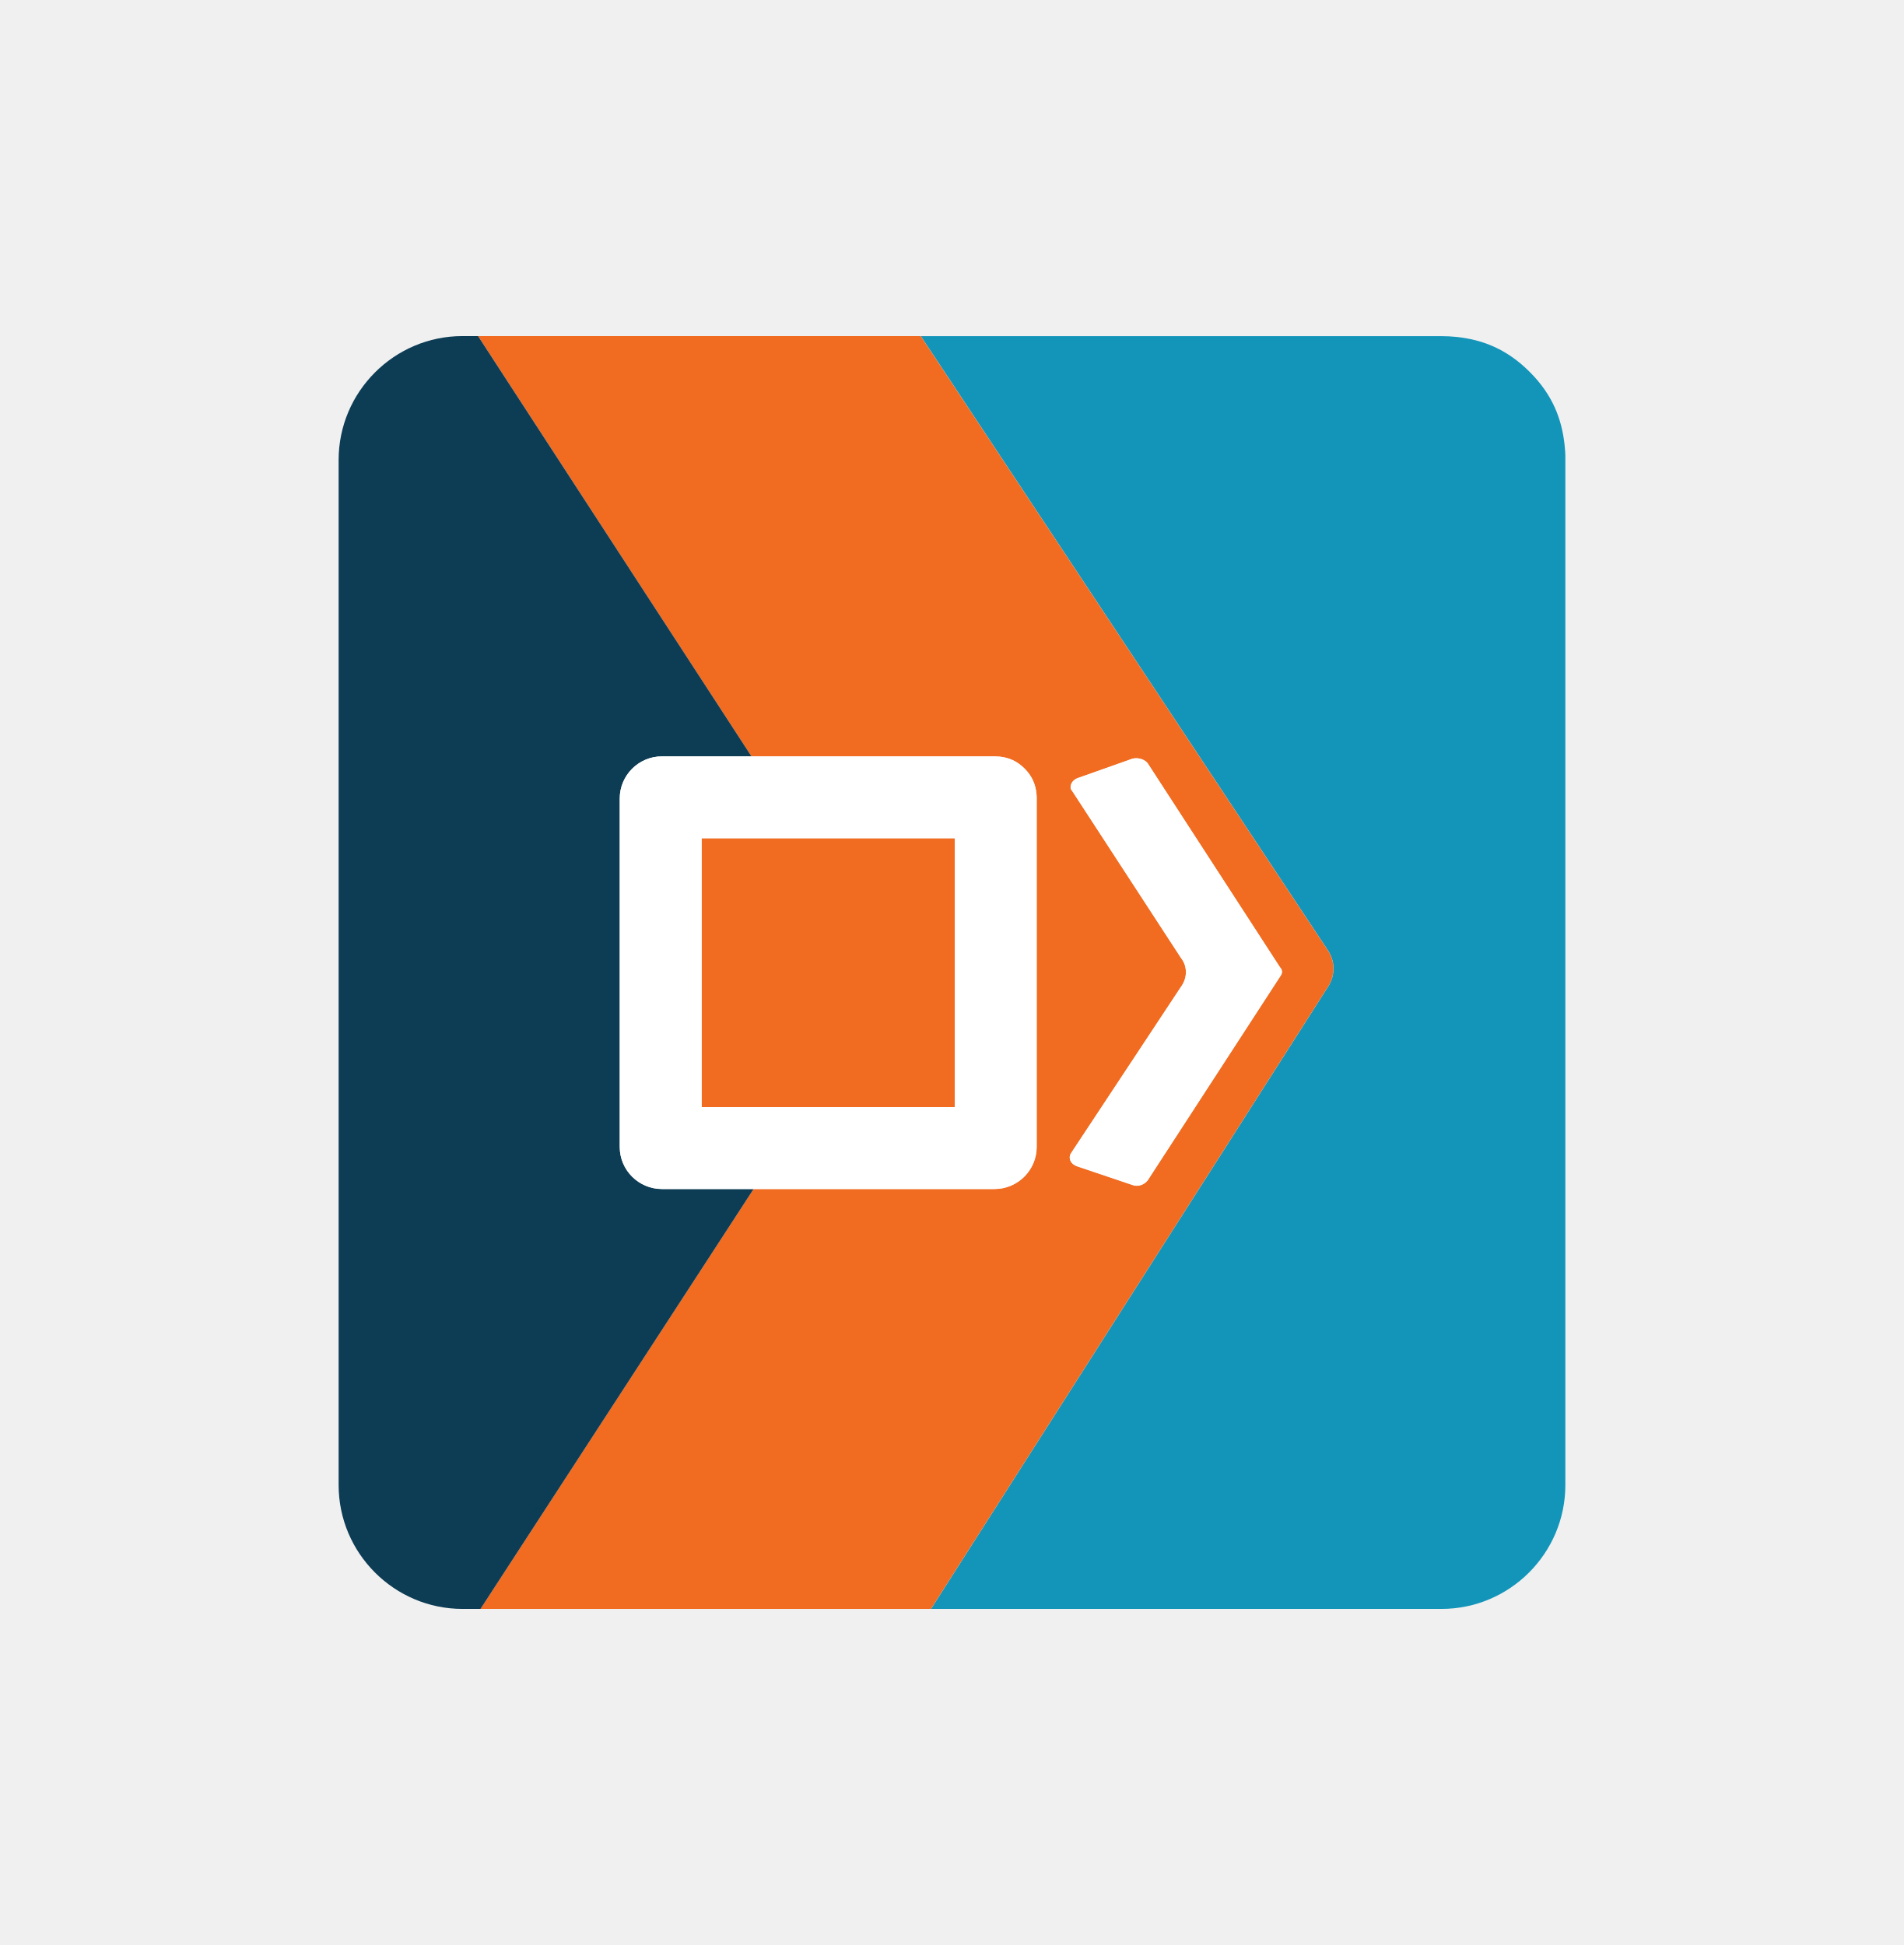
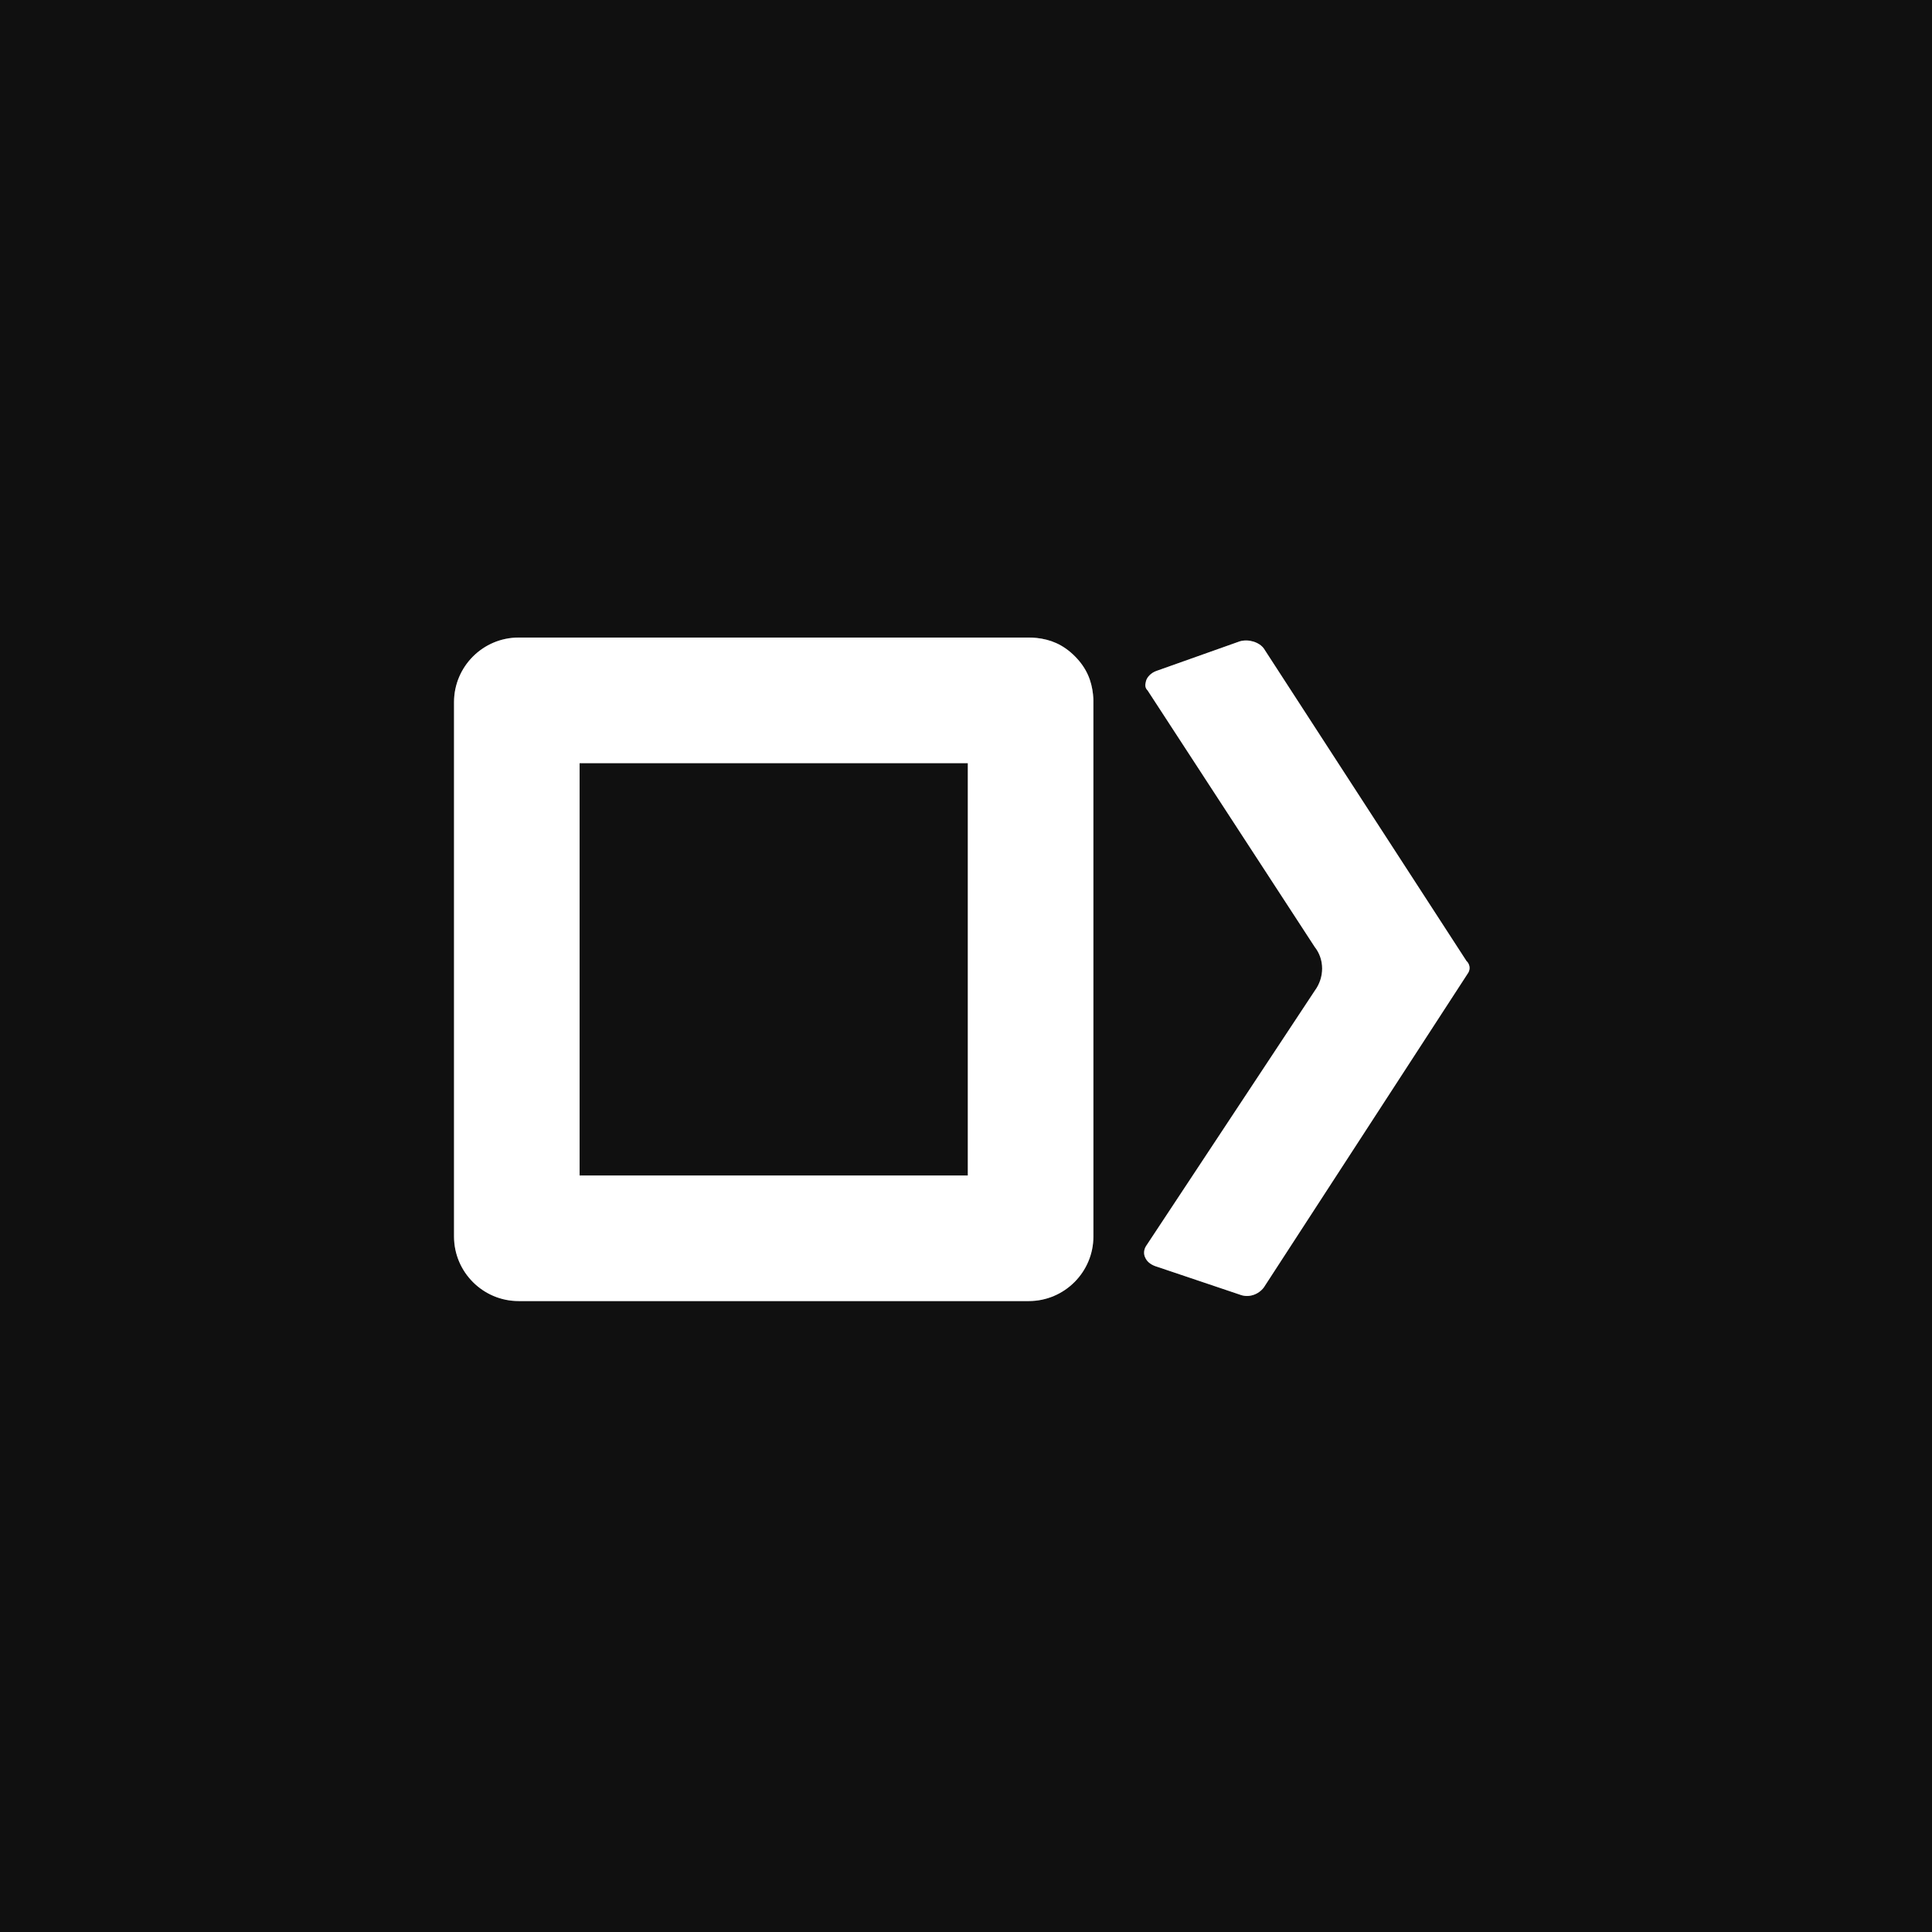
- <svg xmlns="http://www.w3.org/2000/svg" version="1.1" id="Layer_1" x="0px" y="0px" viewBox="0 0 288.43 294.69" style="enable-background:new 0 0 288.43 294.69;" xml:space="preserve">
-   <style type="text/css">
- 	.st0{fill:#45CECA;}
- 	.st1{fill:#FFBC00;}
- 	.st2{fill:#EA6868;}
- 	.st3{fill:#51BABA;}
- 	.st4{fill:#F0B311;}
- 	.st5{fill:#DE6263;}
- 	.st6{enable-background:new    ;}
- 	.st7{fill:#2299CE;}
- 	.st8{fill:url(#SVGID_1_);}
- 	.st9{fill:url(#SVGID_2_);}
- 	.st10{fill:none;}
- 	.st11{fill:#FFFFFF;}
- 	.st12{filter:url(#Adobe_OpacityMaskFilter);}
- 	.st13{fill-rule:evenodd;clip-rule:evenodd;fill:#FFFFFF;}
- 	.st14{mask:url(#mask-2_27_);}
- 	.st15{fill:url(#SVGID_3_);}
- 	.st16{fill:#1395BA;}
- 	.st17{fill:#F16C20;}
- 	.st18{filter:url(#Adobe_OpacityMaskFilter_1_);}
- 	.st19{mask:url(#mask-2_26_);}
- 	.st20{fill:#0D3C55;}
- 	.st21{fill:#A2B86C;}
- 	.st22{filter:url(#Adobe_OpacityMaskFilter_2_);}
- 	.st23{mask:url(#mask-2_25_);}
- 	.st24{fill:#EBC844;}
- 	.st25{fill:#40BCD8;}
- 	.st26{fill:#F39237;}
- 	.st27{filter:url(#Adobe_OpacityMaskFilter_3_);}
- 	.st28{mask:url(#mask-2_24_);}
- 	.st29{fill:#D63230;}
- 	.st30{fill:#4CC4D6;}
- 	.st31{fill:url(#SVGID_4_);}
- 	.st32{fill:#FEC40D;}
- 	.st33{filter:url(#Adobe_OpacityMaskFilter_4_);}
- 	.st34{mask:url(#mask-2_23_);}
- 	.st35{fill:url(#SVGID_5_);}
- 	.st36{fill:url(#SVGID_6_);}
- 	.st37{fill:url(#SVGID_7_);}
- 	.st38{filter:url(#Adobe_OpacityMaskFilter_5_);}
- 	.st39{mask:url(#mask-2_22_);}
- 	.st40{fill:url(#SVGID_8_);}
- 	.st41{filter:url(#Adobe_OpacityMaskFilter_6_);}
- 	.st42{mask:url(#mask-2_21_);}
- 	.st43{filter:url(#Adobe_OpacityMaskFilter_7_);}
- 	.st44{mask:url(#mask-2_20_);}
- 	.st45{filter:url(#Adobe_OpacityMaskFilter_8_);}
- 	.st46{mask:url(#mask-2_19_);}
- 	.st47{fill:url(#SVGID_9_);}
- 	.st48{filter:url(#Adobe_OpacityMaskFilter_9_);}
- 	.st49{mask:url(#mask-2_18_);}
- 	.st50{fill:url(#SVGID_10_);}
- 	.st51{fill:url(#SVGID_11_);}
- 	.st52{fill:url(#SVGID_12_);}
- 	.st53{fill:url(#SVGID_13_);}
- 	.st54{fill:url(#SVGID_14_);}
- 	.st55{fill:url(#SVGID_15_);}
- 	.st56{fill:url(#SVGID_16_);}
- 	.st57{fill:url(#SVGID_17_);}
- 	.st58{fill:url(#SVGID_18_);}
- 	.st59{fill:url(#SVGID_19_);}
- 	.st60{fill:url(#SVGID_20_);}
- 	.st61{fill:url(#SVGID_21_);}
- 	.st62{filter:url(#Adobe_OpacityMaskFilter_10_);}
- 	.st63{mask:url(#mask-2_12_);}
- 	.st64{fill:url(#SVGID_22_);}
- 	.st65{fill:url(#SVGID_23_);}
- 	.st66{fill:url(#SVGID_24_);}
- 	.st67{fill:url(#SVGID_25_);}
- 	.st68{fill:url(#SVGID_26_);}
- 	.st69{fill:url(#SVGID_27_);}
- 	.st70{fill:url(#SVGID_28_);}
- 	.st71{fill:url(#SVGID_29_);}
- 	.st72{fill:url(#SVGID_30_);}
- 	.st73{fill:url(#SVGID_31_);}
- 	.st74{fill:url(#SVGID_32_);}
- 	.st75{filter:url(#Adobe_OpacityMaskFilter_11_);}
- 	.st76{mask:url(#mask-2_11_);}
- 	.st77{fill:url(#SVGID_33_);}
- 	.st78{clip-path:url(#SVGID_35_);fill:#FFFFFF;}
- 	.st79{clip-path:url(#SVGID_35_);}
- 	.st80{clip-path:url(#SVGID_37_);}
- 	.st81{clip-path:url(#SVGID_39_);}
- 	.st82{clip-path:url(#SVGID_43_);}
- 	.st83{clip-path:url(#SVGID_45_);}
- 	.st84{clip-path:url(#SVGID_49_);}
- 	.st85{clip-path:url(#SVGID_51_);}
- 	.st86{filter:url(#Adobe_OpacityMaskFilter_12_);}
- 	.st87{mask:url(#mask-2_10_);}
- 	.st88{fill:url(#SVGID_54_);}
- 	.st89{clip-path:url(#SVGID_56_);fill:#FFFFFF;}
- 	.st90{clip-path:url(#SVGID_56_);}
- 	.st91{clip-path:url(#SVGID_58_);}
- 	.st92{clip-path:url(#SVGID_60_);}
- 	.st93{clip-path:url(#SVGID_64_);}
- 	.st94{clip-path:url(#SVGID_66_);}
- 	.st95{clip-path:url(#SVGID_70_);}
- 	.st96{clip-path:url(#SVGID_72_);}
- 	.st97{filter:url(#Adobe_OpacityMaskFilter_13_);}
- 	.st98{mask:url(#mask-2_9_);}
- 	.st99{clip-path:url(#SVGID_76_);}
- 	.st100{clip-path:url(#SVGID_78_);}
- 	.st101{clip-path:url(#SVGID_80_);}
- 	.st102{clip-path:url(#SVGID_84_);}
- 	.st103{clip-path:url(#SVGID_86_);}
- 	.st104{clip-path:url(#SVGID_76_);fill:#EA6868;}
- 	.st105{filter:url(#Adobe_OpacityMaskFilter_14_);}
- 	.st106{mask:url(#mask-2_8_);}
- 	.st107{clip-path:url(#SVGID_90_);}
- 	.st108{clip-path:url(#SVGID_92_);}
- 	.st109{clip-path:url(#SVGID_94_);}
- 	.st110{clip-path:url(#SVGID_98_);}
- 	.st111{clip-path:url(#SVGID_100_);}
- 	.st112{clip-path:url(#SVGID_90_);fill:#EA6868;}
- 	.st113{filter:url(#Adobe_OpacityMaskFilter_15_);}
- 	.st114{mask:url(#mask-2_7_);}
- 	.st115{filter:url(#Adobe_OpacityMaskFilter_16_);}
- 	.st116{mask:url(#mask-2_28_);}
- 	.st117{filter:url(#Adobe_OpacityMaskFilter_17_);}
- 	.st118{mask:url(#mask-2_13_);}
- 	.st119{filter:url(#Adobe_OpacityMaskFilter_18_);}
- 	.st120{mask:url(#mask-2_16_);}
- 	.st121{filter:url(#Adobe_OpacityMaskFilter_19_);}
- 	.st122{mask:url(#mask-2_4_);}
- 	.st123{filter:url(#Adobe_OpacityMaskFilter_20_);}
- 	.st124{mask:url(#mask-2_15_);}
- 	.st125{filter:url(#Adobe_OpacityMaskFilter_21_);}
- 	.st126{mask:url(#mask-2_2_);}
- 	.st127{filter:url(#Adobe_OpacityMaskFilter_22_);}
- 	.st128{mask:url(#mask-2_14_);}
- 	.st129{clip-path:url(#SVGID_104_);}
- 	.st130{clip-path:url(#SVGID_104_);fill:#F16C20;}
- 	.st131{clip-path:url(#SVGID_104_);fill:#0D3C55;}
- 	.st132{clip-path:url(#SVGID_106_);}
- 	.st133{clip-path:url(#SVGID_106_);fill:#F16C20;}
- 	.st134{clip-path:url(#SVGID_106_);fill:#0D3C55;}
- 	.st135{clip-path:url(#SVGID_108_);}
- 	.st136{filter:url(#Adobe_OpacityMaskFilter_23_);}
- 	.st137{mask:url(#mask-2_6_);}
- 	.st138{clip-path:url(#SVGID_110_);}
- 	.st139{filter:url(#Adobe_OpacityMaskFilter_24_);}
- 	.st140{mask:url(#mask-2_31_);}
- 	.st141{filter:url(#Adobe_OpacityMaskFilter_25_);}
- 	.st142{mask:url(#mask-2_39_);}
- 	.st143{filter:url(#Adobe_OpacityMaskFilter_26_);}
- 	.st144{mask:url(#mask-2_36_);}
- 	.st145{clip-path:url(#SVGID_112_);}
- 	.st146{clip-path:url(#SVGID_112_);fill:#F16C20;}
- 	.st147{clip-path:url(#SVGID_112_);fill:#0D3C55;}
- 	.st148{filter:url(#Adobe_OpacityMaskFilter_27_);}
- 	.st149{mask:url(#mask-2_1_);}
- 	.st150{clip-path:url(#SVGID_114_);}
- 	.st151{clip-path:url(#SVGID_114_);fill:#F16C20;}
- 	.st152{clip-path:url(#SVGID_114_);fill:#0D3C55;}
- 	.st153{filter:url(#Adobe_OpacityMaskFilter_28_);}
- 	.st154{mask:url(#mask-2_30_);}
- 	.st155{clip-path:url(#SVGID_116_);}
- 	.st156{clip-path:url(#SVGID_116_);fill:#F16C20;}
- 	.st157{clip-path:url(#SVGID_116_);fill:#0D3C55;}
- 	.st158{filter:url(#Adobe_OpacityMaskFilter_29_);}
- 	.st159{mask:url(#mask-2_38_);}
- 	.st160{clip-path:url(#SVGID_118_);}
- 	.st161{clip-path:url(#SVGID_118_);fill:#F16C20;}
- 	.st162{clip-path:url(#SVGID_118_);fill:#0D3C55;}
- 	.st163{filter:url(#Adobe_OpacityMaskFilter_30_);}
- 	.st164{mask:url(#mask-2_35_);}
- 	.st165{clip-path:url(#SVGID_120_);fill:#F16C20;}
- 	.st166{clip-path:url(#SVGID_120_);fill:#0D3C55;}
- 	.st167{clip-path:url(#SVGID_120_);}
- 	.st168{filter:url(#Adobe_OpacityMaskFilter_31_);}
- 	.st169{mask:url(#mask-2_37_);}
- 	.st170{clip-path:url(#SVGID_122_);fill:#F16C20;}
- 	.st171{clip-path:url(#SVGID_122_);fill:#0D3C55;}
- 	.st172{clip-path:url(#SVGID_122_);}
- 	.st173{filter:url(#Adobe_OpacityMaskFilter_32_);}
- 	.st174{mask:url(#mask-2_34_);}
- 	.st175{filter:url(#Adobe_OpacityMaskFilter_33_);}
- 	.st176{mask:url(#mask-2_49_);}
- 	.st177{filter:url(#Adobe_OpacityMaskFilter_34_);}
- 	.st178{mask:url(#mask-2_48_);}
- 	.st179{filter:url(#Adobe_OpacityMaskFilter_35_);}
- 	.st180{mask:url(#mask-2_47_);}
- 	.st181{filter:url(#Adobe_OpacityMaskFilter_36_);}
- 	.st182{mask:url(#mask-2_46_);}
- 	.st183{filter:url(#Adobe_OpacityMaskFilter_37_);}
- 	.st184{mask:url(#mask-2_45_);}
- 	.st185{filter:url(#Adobe_OpacityMaskFilter_38_);}
- 	.st186{mask:url(#mask-2_44_);}
- 	.st187{clip-path:url(#SVGID_124_);}
- 	.st188{clip-path:url(#SVGID_124_);fill:#F16C20;}
- 	.st189{clip-path:url(#SVGID_124_);fill:#0D3C55;}
- 	.st190{clip-path:url(#SVGID_126_);}
- 	.st191{clip-path:url(#SVGID_126_);fill:#F16C20;}
- 	.st192{clip-path:url(#SVGID_126_);fill:#0D3C55;}
- 	.st193{clip-path:url(#SVGID_128_);}
- 	.st194{filter:url(#Adobe_OpacityMaskFilter_39_);}
- 	.st195{mask:url(#mask-2_43_);}
- 	.st196{clip-path:url(#SVGID_130_);}
- 	.st197{filter:url(#Adobe_OpacityMaskFilter_40_);}
- 	.st198{mask:url(#mask-2_42_);}
- 	.st199{filter:url(#Adobe_OpacityMaskFilter_41_);}
- 	.st200{mask:url(#mask-2_41_);}
- 	.st201{filter:url(#Adobe_OpacityMaskFilter_42_);}
- 	.st202{mask:url(#mask-2_40_);}
- 	.st203{clip-path:url(#SVGID_132_);}
- 	.st204{clip-path:url(#SVGID_132_);fill:#F16C20;}
- 	.st205{clip-path:url(#SVGID_132_);fill:#0D3C55;}
- 	.st206{filter:url(#Adobe_OpacityMaskFilter_43_);}
- 	.st207{mask:url(#mask-2_33_);}
- 	.st208{clip-path:url(#SVGID_134_);}
- 	.st209{clip-path:url(#SVGID_134_);fill:#F16C20;}
- 	.st210{clip-path:url(#SVGID_134_);fill:#0D3C55;}
- 	.st211{filter:url(#Adobe_OpacityMaskFilter_44_);}
- 	.st212{mask:url(#mask-2_32_);}
- 	.st213{clip-path:url(#SVGID_136_);}
- 	.st214{clip-path:url(#SVGID_136_);fill:#F16C20;}
- 	.st215{clip-path:url(#SVGID_136_);fill:#0D3C55;}
- 	.st216{filter:url(#Adobe_OpacityMaskFilter_45_);}
- 	.st217{mask:url(#mask-2_29_);}
- 	.st218{clip-path:url(#SVGID_138_);}
- 	.st219{clip-path:url(#SVGID_138_);fill:#F16C20;}
- 	.st220{clip-path:url(#SVGID_138_);fill:#0D3C55;}
- 	.st221{filter:url(#Adobe_OpacityMaskFilter_46_);}
- 	.st222{mask:url(#mask-2_17_);}
- 	.st223{clip-path:url(#SVGID_140_);fill:#F16C20;}
- 	.st224{clip-path:url(#SVGID_140_);fill:#0D3C55;}
- 	.st225{clip-path:url(#SVGID_140_);}
- 	.st226{filter:url(#Adobe_OpacityMaskFilter_47_);}
- 	.st227{mask:url(#mask-2_5_);}
- 	.st228{clip-path:url(#SVGID_142_);fill:#F16C20;}
- 	.st229{clip-path:url(#SVGID_142_);fill:#0D3C55;}
- 	.st230{clip-path:url(#SVGID_142_);}
- 	.st231{filter:url(#Adobe_OpacityMaskFilter_48_);}
- 	.st232{mask:url(#mask-2_3_);}
- 	.st233{filter:url(#Adobe_OpacityMaskFilter_49_);}
- 	.st234{mask:url(#mask-2_50_);}
- </style>
-   <g>
-     <path class="st16" d="M201.23,149.44l-60.19,94.33h77.33c10.34,0,18.77-8.43,18.77-18.77c0-103.63,0-155.58,0-155.85   c-0.01-0.59-0.01-0.59-0.12-1.77c-0.42-3.81-1.75-7.51-5.29-11.04c-3.54-3.54-7.23-4.87-11.04-5.29c-1.18-0.1-1.18-0.1-2.32-0.12   h-78.87l61.69,93.09C202.27,145.65,202.29,147.78,201.23,149.44z" />
-     <rect x="106.29" y="127.01" class="st17" width="38.35" height="40.74" />
-     <path class="st17" d="M150.67,114.6c0.39,0.01,0.39,0.01,0.79,0.04c1.29,0.14,2.55,0.6,3.75,1.8c1.2,1.2,1.65,2.46,1.8,3.75   c0.03,0.4,0.03,0.4,0.04,0.6c0,0.09,0,17.75,0,52.98c0,3.51-2.87,6.38-6.38,6.38h-36.52l-41.37,63.62h68.25l60.19-94.33   c1.06-1.66,1.04-3.79-0.05-5.43l-61.69-93.09H72.42l41.41,63.68H150.67z M178.92,145.17l-16.51-25.34   c-0.26-0.27-0.26-0.53-0.18-0.88c0.09-0.44,0.53-0.88,1.06-1.06l8.21-2.91c0.88-0.26,1.94,0.09,2.38,0.71l20.04,30.9l0.09,0.09   c0.26,0.35,0.26,0.79,0,1.15l-20.13,30.99c-0.53,0.71-1.5,1.06-2.38,0.71l-8.39-2.83c-0.44-0.18-0.79-0.44-0.97-0.88   c-0.09-0.18-0.18-0.62,0.09-1.06l16.69-25.25C179.9,148.17,179.9,146.4,178.92,145.17z" />
-     <path class="st20" d="M51.3,69.69V225c0,10.35,8.45,18.77,18.77,18.77h2.72l41.37-63.62h-11.62h-2.27c-3.51,0-6.38-2.86-6.38-6.38   v-52.79c0-3.51,2.87-6.38,6.38-6.38h2.27h11.3L72.42,50.92h-2.36C59.73,50.92,51.3,59.35,51.3,69.69z" />
-     <path class="st11" d="M162.24,174.74c-0.26,0.44-0.18,0.88-0.09,1.06c0.18,0.44,0.53,0.71,0.97,0.88l8.39,2.83   c0.88,0.35,1.85,0,2.38-0.71l20.13-30.99c0.26-0.35,0.26-0.8,0-1.15l-0.09-0.09l-20.04-30.9c-0.44-0.62-1.5-0.97-2.38-0.71   l-8.21,2.91c-0.53,0.18-0.97,0.62-1.06,1.06c-0.09,0.35-0.09,0.62,0.18,0.88l16.51,25.34c0.97,1.24,0.97,3,0,4.33L162.24,174.74z" />
-     <path class="st11" d="M157.05,173.77c0-35.23,0-52.89,0-52.98c0-0.2,0-0.2-0.04-0.6c-0.14-1.29-0.6-2.55-1.8-3.75   c-1.2-1.2-2.46-1.65-3.75-1.8c-0.4-0.03-0.4-0.03-0.79-0.04h-36.84h-11.3h-2.27c-3.51,0-6.38,2.87-6.38,6.38v52.79   c0,3.52,2.87,6.38,6.38,6.38h2.27h11.62h36.52C154.19,180.15,157.05,177.29,157.05,173.77z M144.65,167.74h-38.35v-40.74h38.35   V167.74z" />
+ <svg xmlns="http://www.w3.org/2000/svg" xmlns:xlink="http://www.w3.org/1999/xlink" width="70px" height="70px" viewBox="0 0 70 70" version="1.1">
+   <defs>
+     <rect id="path-1" x="0" y="0" width="70" height="70" />
+     <path d="M4.55,4.55 L4.55,19.49 L18.616,19.49 L18.616,4.55 L4.55,4.55 Z M23.166,21.7 C23.166,22.989 22.115,24.04 20.826,24.04 L2.34,24.04 C1.053,24.04 0,22.991 0,21.7 L0,2.34 C0,1.051 1.051,-8.51076276e-14 2.34,-8.51076276e-14 L20.826,-8.51076276e-14 C20.968,0.002 20.968,0.002 21.115,0.015 C21.59,0.068 22.051,0.234 22.491,0.674 C22.932,1.115 23.098,1.576 23.151,2.051 C23.164,2.198 23.164,2.198 23.165,2.272 C23.166,2.306 23.166,8.782 23.166,21.7 Z M31.186,11.211 L25.132,1.919 C25.035,1.822 25.035,1.725 25.067,1.595 C25.1,1.433 25.262,1.272 25.456,1.207 L28.467,0.138 C28.791,0.041 29.179,0.171 29.341,0.397 L36.69,11.729 L36.723,11.761 C36.82,11.891 36.82,12.053 36.723,12.182 L29.341,23.546 C29.147,23.805 28.791,23.934 28.467,23.805 L25.391,22.769 C25.229,22.704 25.1,22.607 25.035,22.445 C25.003,22.38 24.97,22.218 25.067,22.057 L31.186,12.797 C31.543,12.312 31.543,11.664 31.186,11.211 Z" id="path-3" />
+   </defs>
+   <g id="Symbols" stroke="none" stroke-width="1" fill="none" fill-rule="evenodd">
+     <g id="#UI-/-Components-/-Full-Logo">
+       <g id="#UI-/-Components-/-Brand-Icon-/-Squared">
+         <g>
+           <g id="Container">
+             <mask id="mask-2" fill="white">
+               <use xlink:href="#path-1" />
+             </mask>
+             <use fill="#101010" xlink:href="#path-1" />
+             <g id="#UI-/-🎨Color-/-Dark" mask="url(#mask-2)" fill="#101010">
+               <g transform="translate(-1.4, -1.05)" id="Icon-Shade">
+                 <rect x="0" y="0" width="75.6" height="75.6" />
+               </g>
+             </g>
+           </g>
+           <g id="Icon" transform="translate(16.45, 23.1)">
+             <mask id="mask-4" fill="white">
+               <use xlink:href="#path-3" />
+             </mask>
+             <use fill="#5A5858" fill-rule="nonzero" xlink:href="#path-3" />
+             <g id="#UI-/-🎨Color-/-White" mask="url(#mask-4)" fill="#FFFFFF">
+               <g transform="translate(-1.4, -8.05)" id="Icon-Shade">
+                 <rect x="0" y="0" width="40.32" height="40.32" />
+               </g>
+             </g>
+           </g>
+         </g>
+       </g>
+     </g>
  </g>
</svg>
